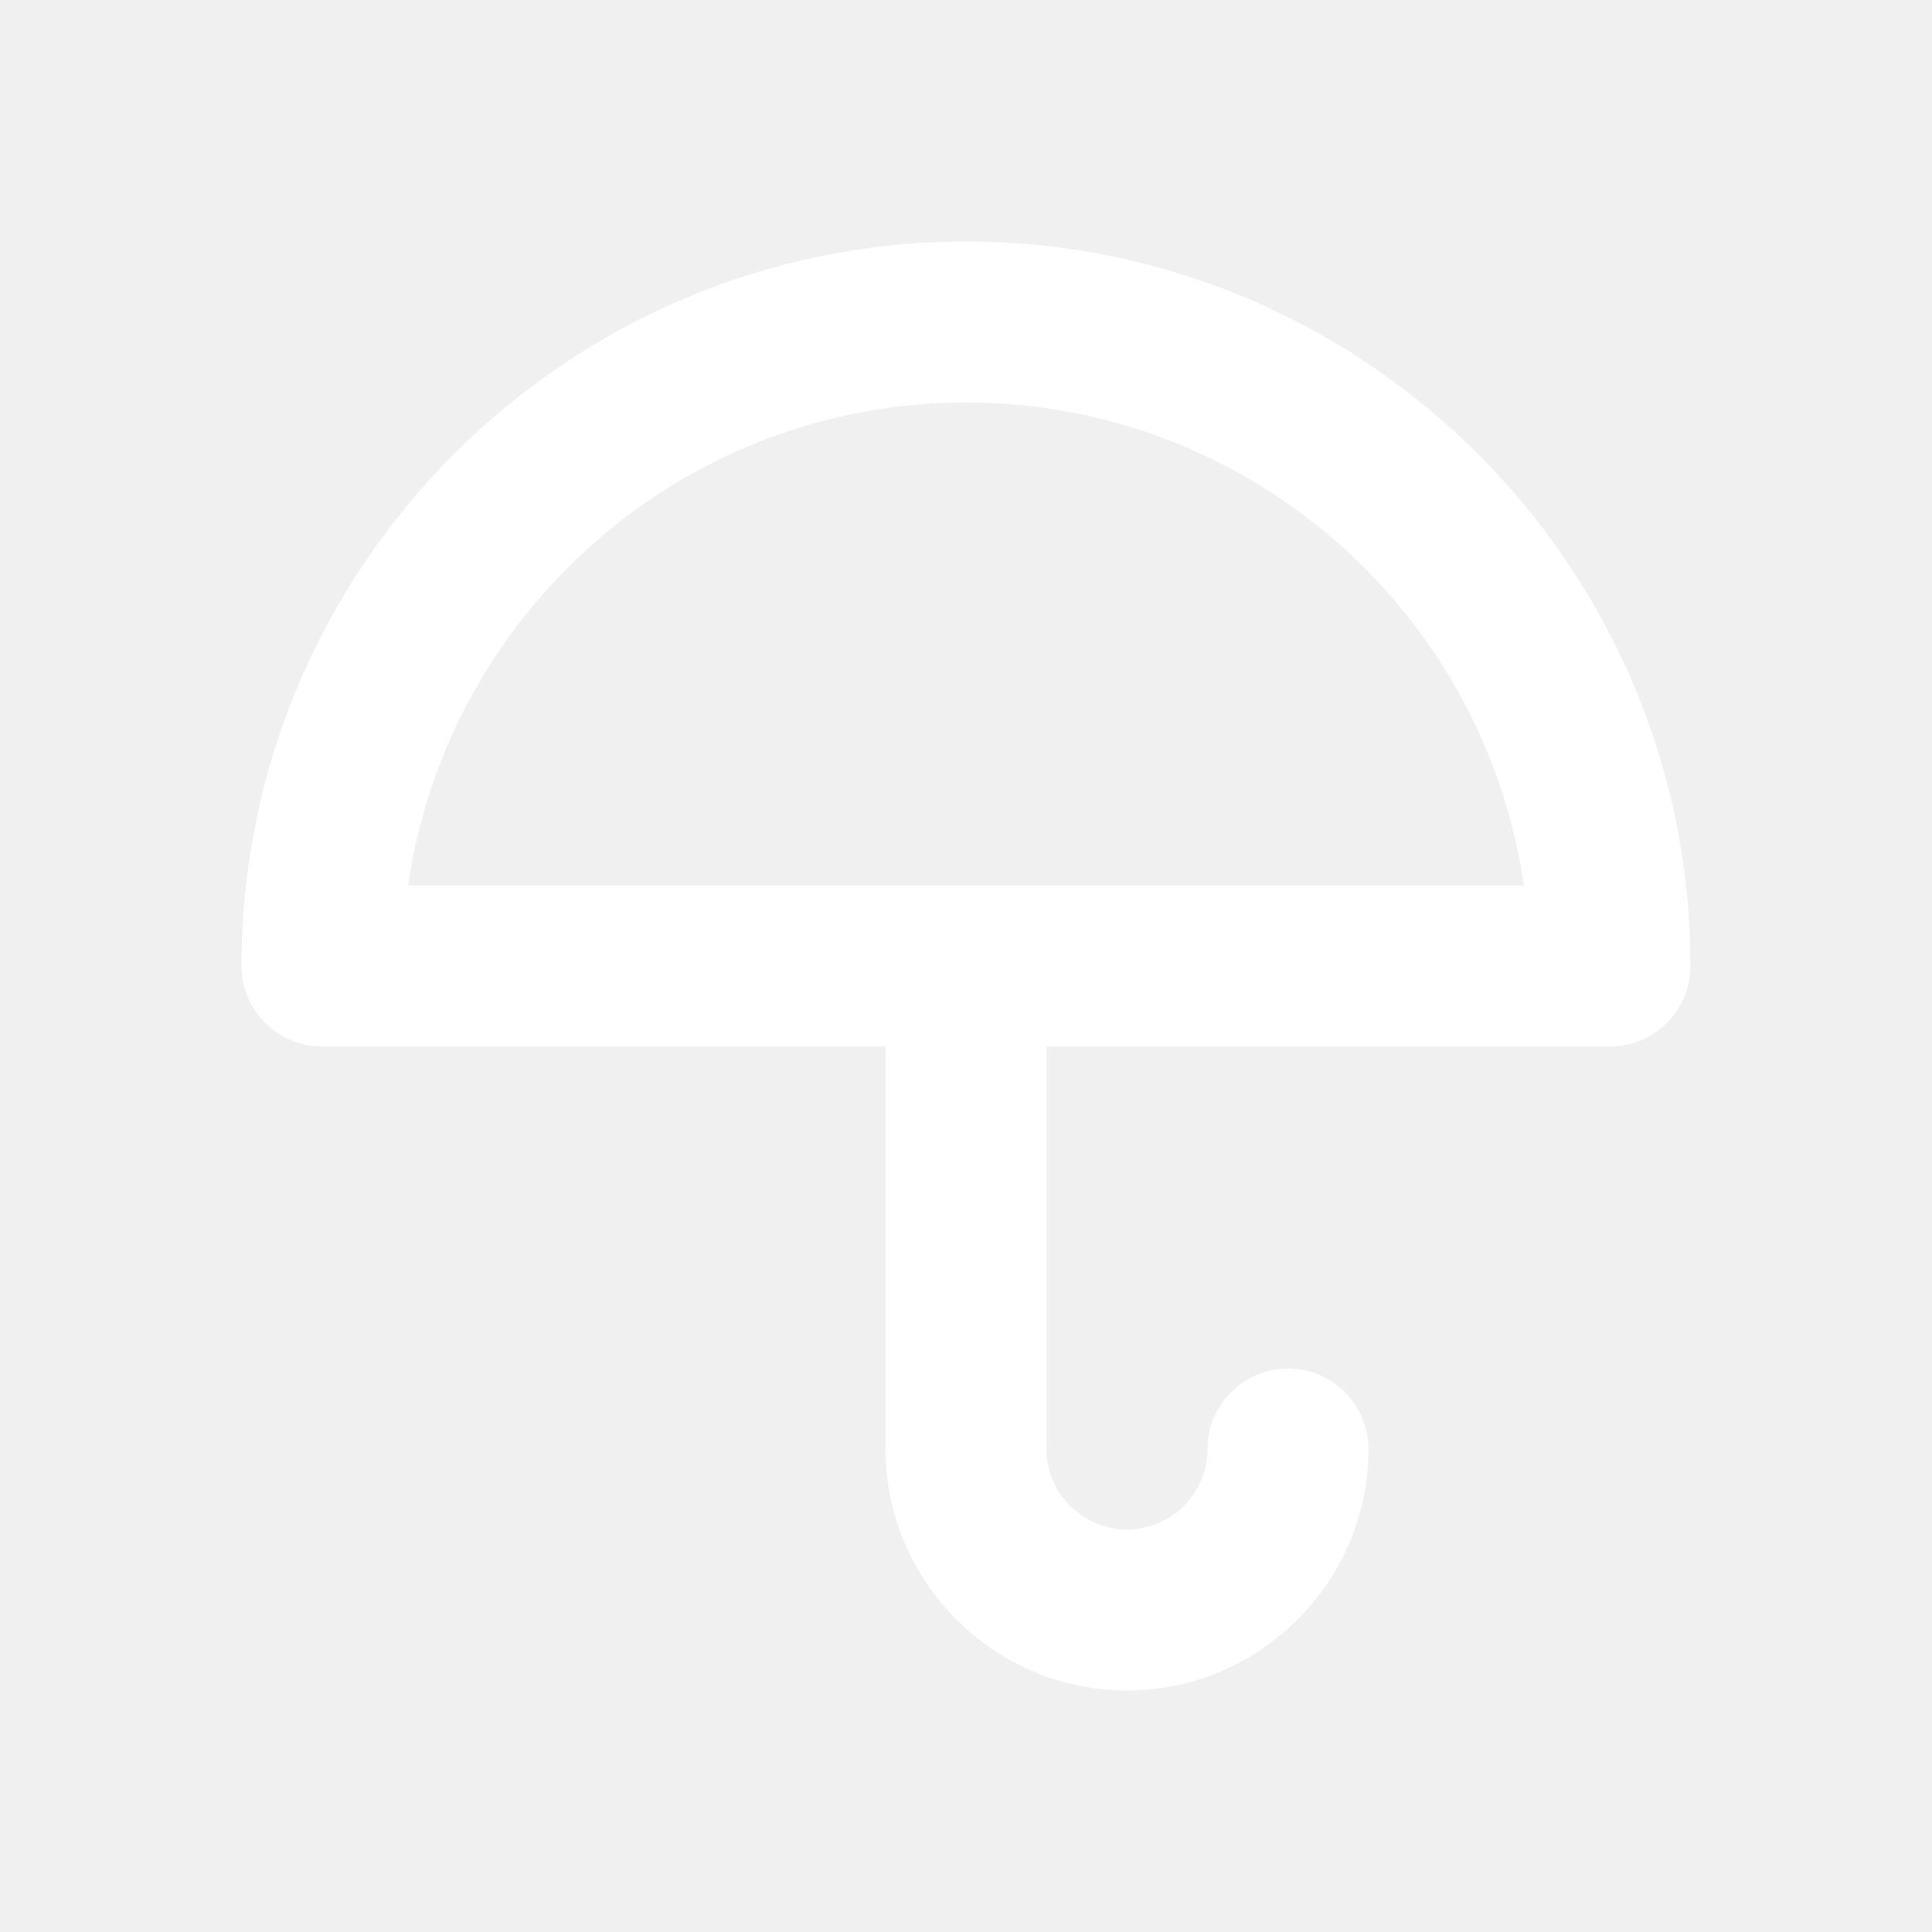
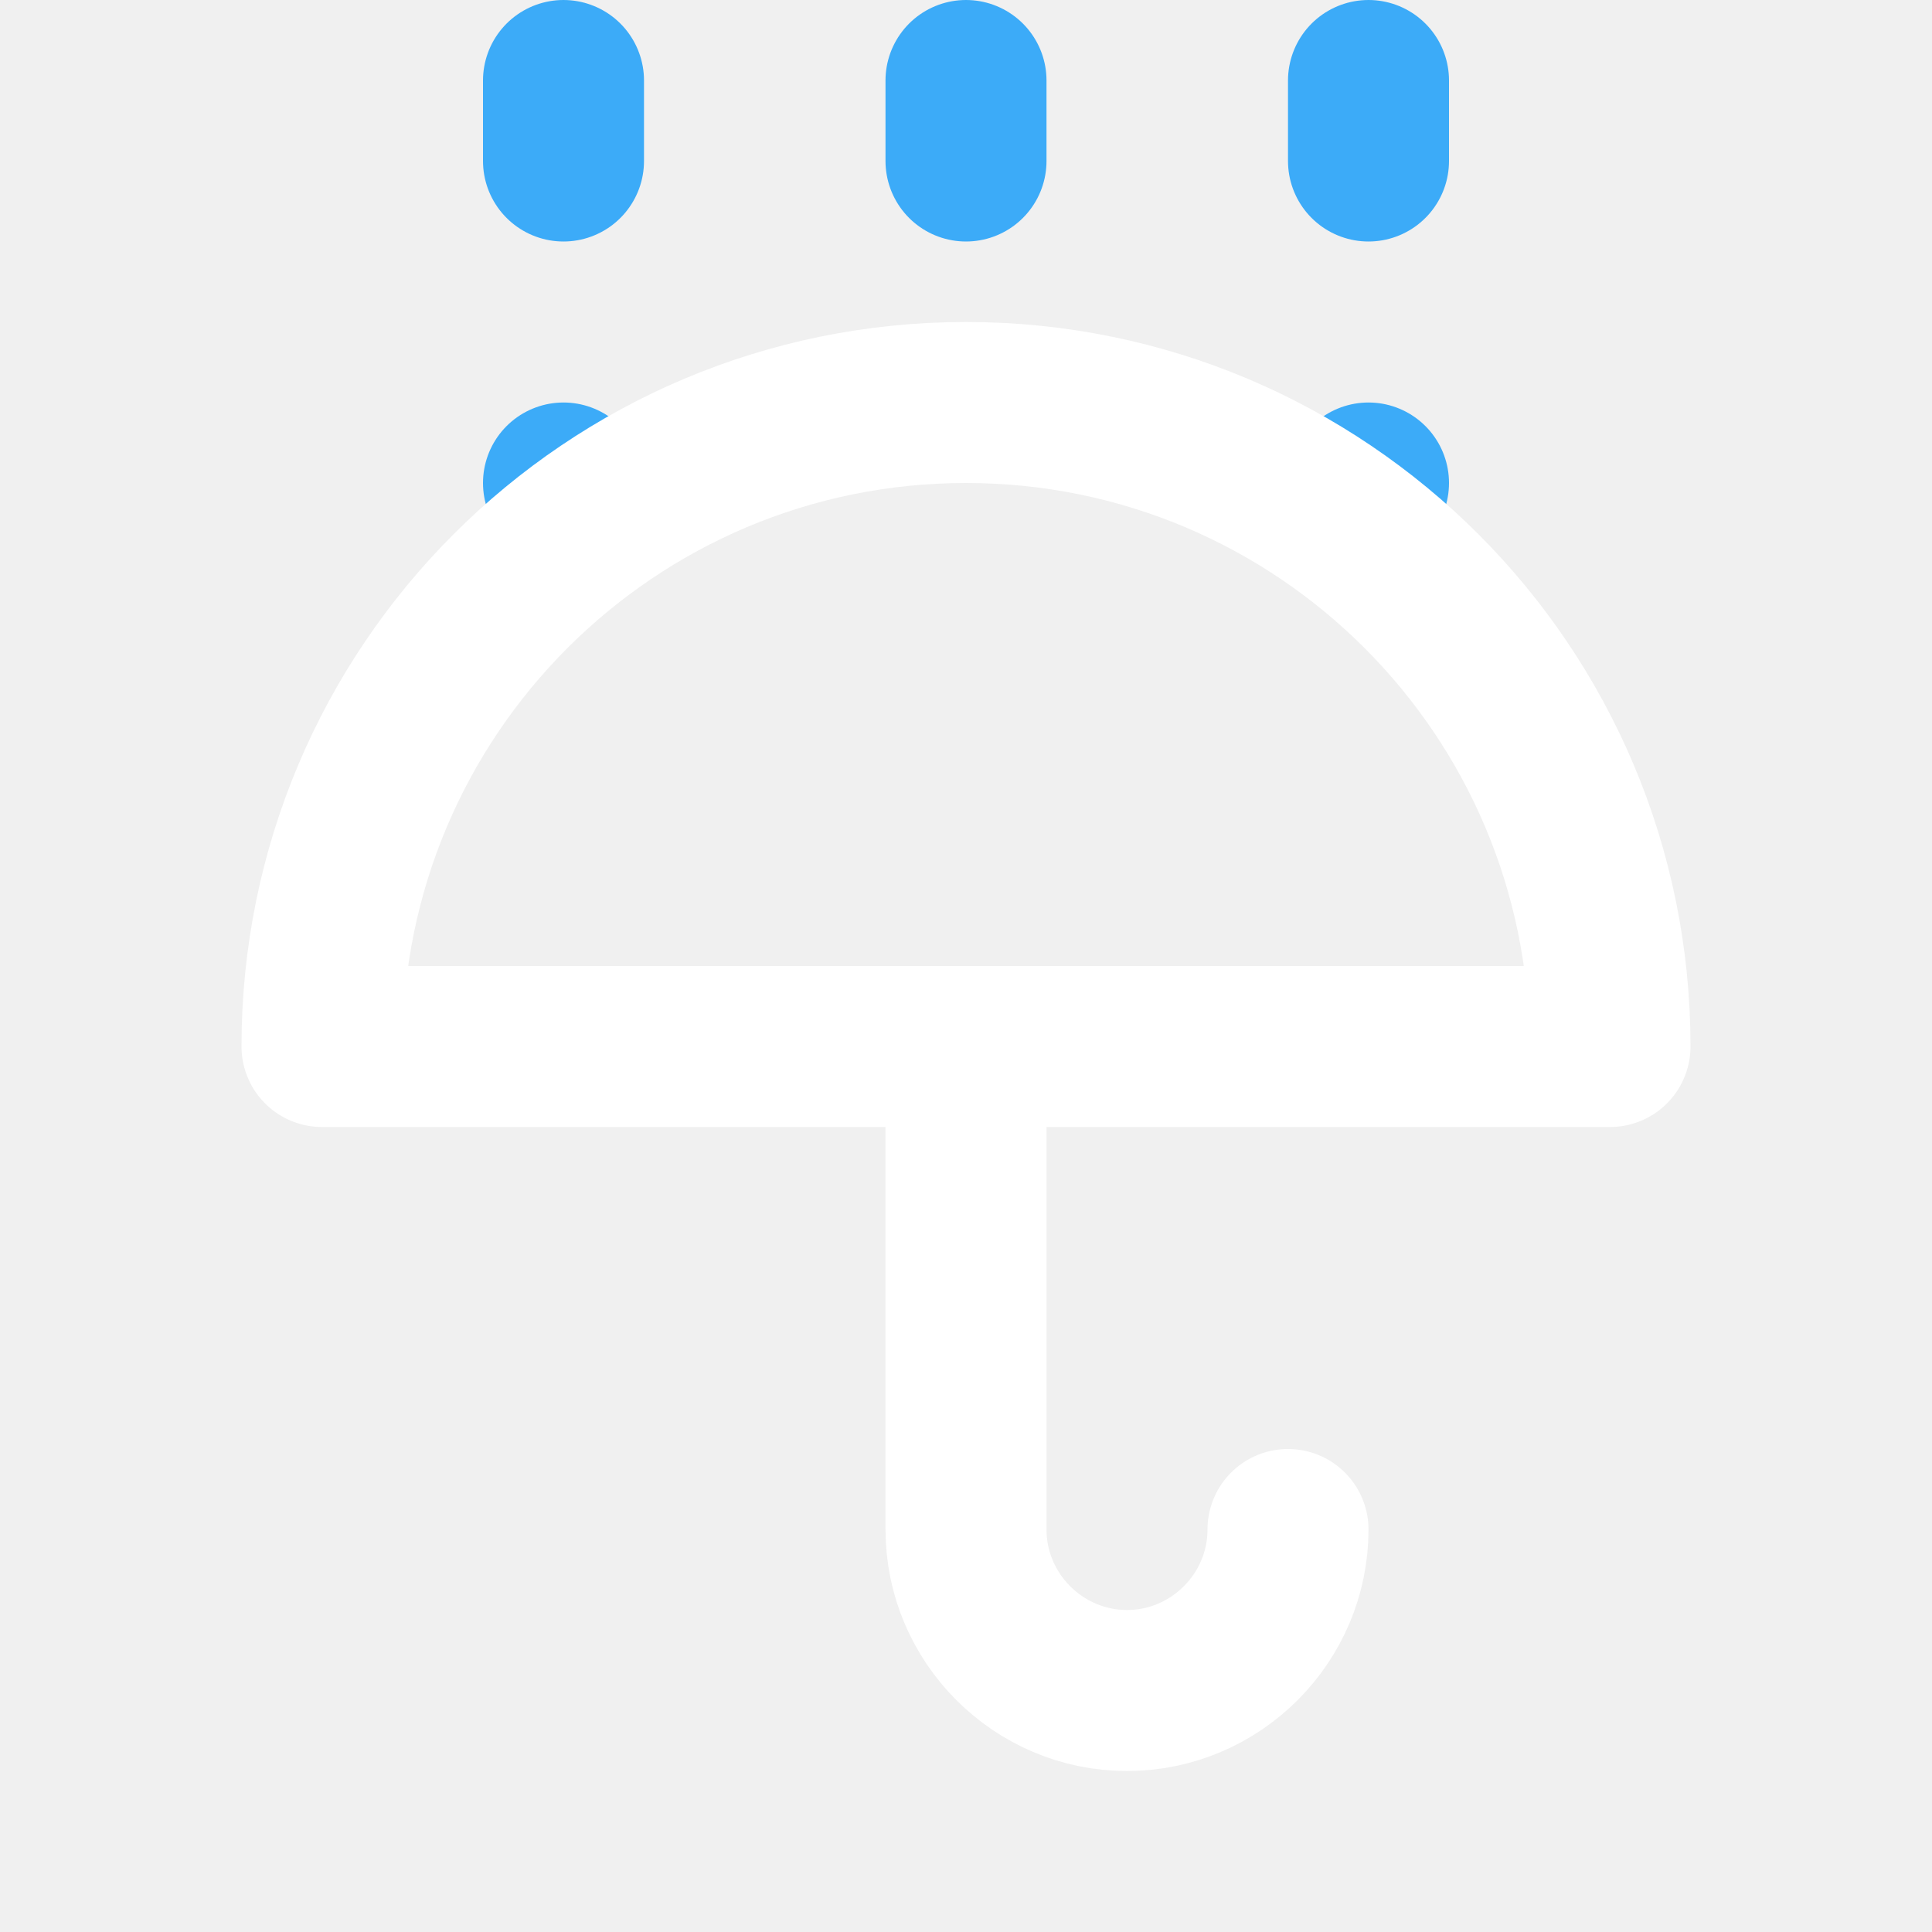
<svg xmlns="http://www.w3.org/2000/svg" viewBox="0 0 24 24">
-   <path d="m12 3c-4.96 0-9 4.04-9 9 0 .55.45 1 1 1h7v5c0 1.65 1.35 3 3 3s3-1.35 3-3c0-.55-.45-1-1-1s-1 .45-1 1-.45 1-1 1-1-.45-1-1v-5h7c.55 0 1-.45 1-1 0-4.96-4.04-9-9-9zm-6.93 8c.49-3.39 3.41-6 6.93-6s6.44 2.61 6.93 6z" fill="#fff" />
+   <style>
+         @keyframes animation {
+ 			0%{
+ 				stroke-dashoffset: 10;
+ 			}
+ 			100% {
+ 				stroke-dashoffset: 0;
+ 			}
+ 		}
+ 
+         .rain path{
+             animation: animation;
+             animation-iteration-count: infinite;
+             animation-duration: .6s;
+             animation-timing-function: linear;
+         }
+ 
+         .rain path:nth-child(2n){
+             animation-delay: .4s;
+         }
+ 
+         .rain path:nth-child(3n){
+             animation-delay: .2s;
+         }
+     </style>
+   <g fill="none" stroke-linecap="round" stroke-width="2">
+     <g class="rain" stroke="#3cabf8" stroke-dasharray="0 0 1 4">
+       <path d="m7 1v5" />
+       <path d="m17 1v5" />
+       <path d="m12 1v4" />
+     </g>
+     <path d="m12 13v6c0 1.1.9 2 2 2s2-.9 2-2" stroke="#fff" stroke-linejoin="round" />
+     <path d="m4 13c0-4.42 3.58-8 8-8s8 3.58 8 8z" stroke="#fff" stroke-linejoin="round" />
+   </g>
</svg>
